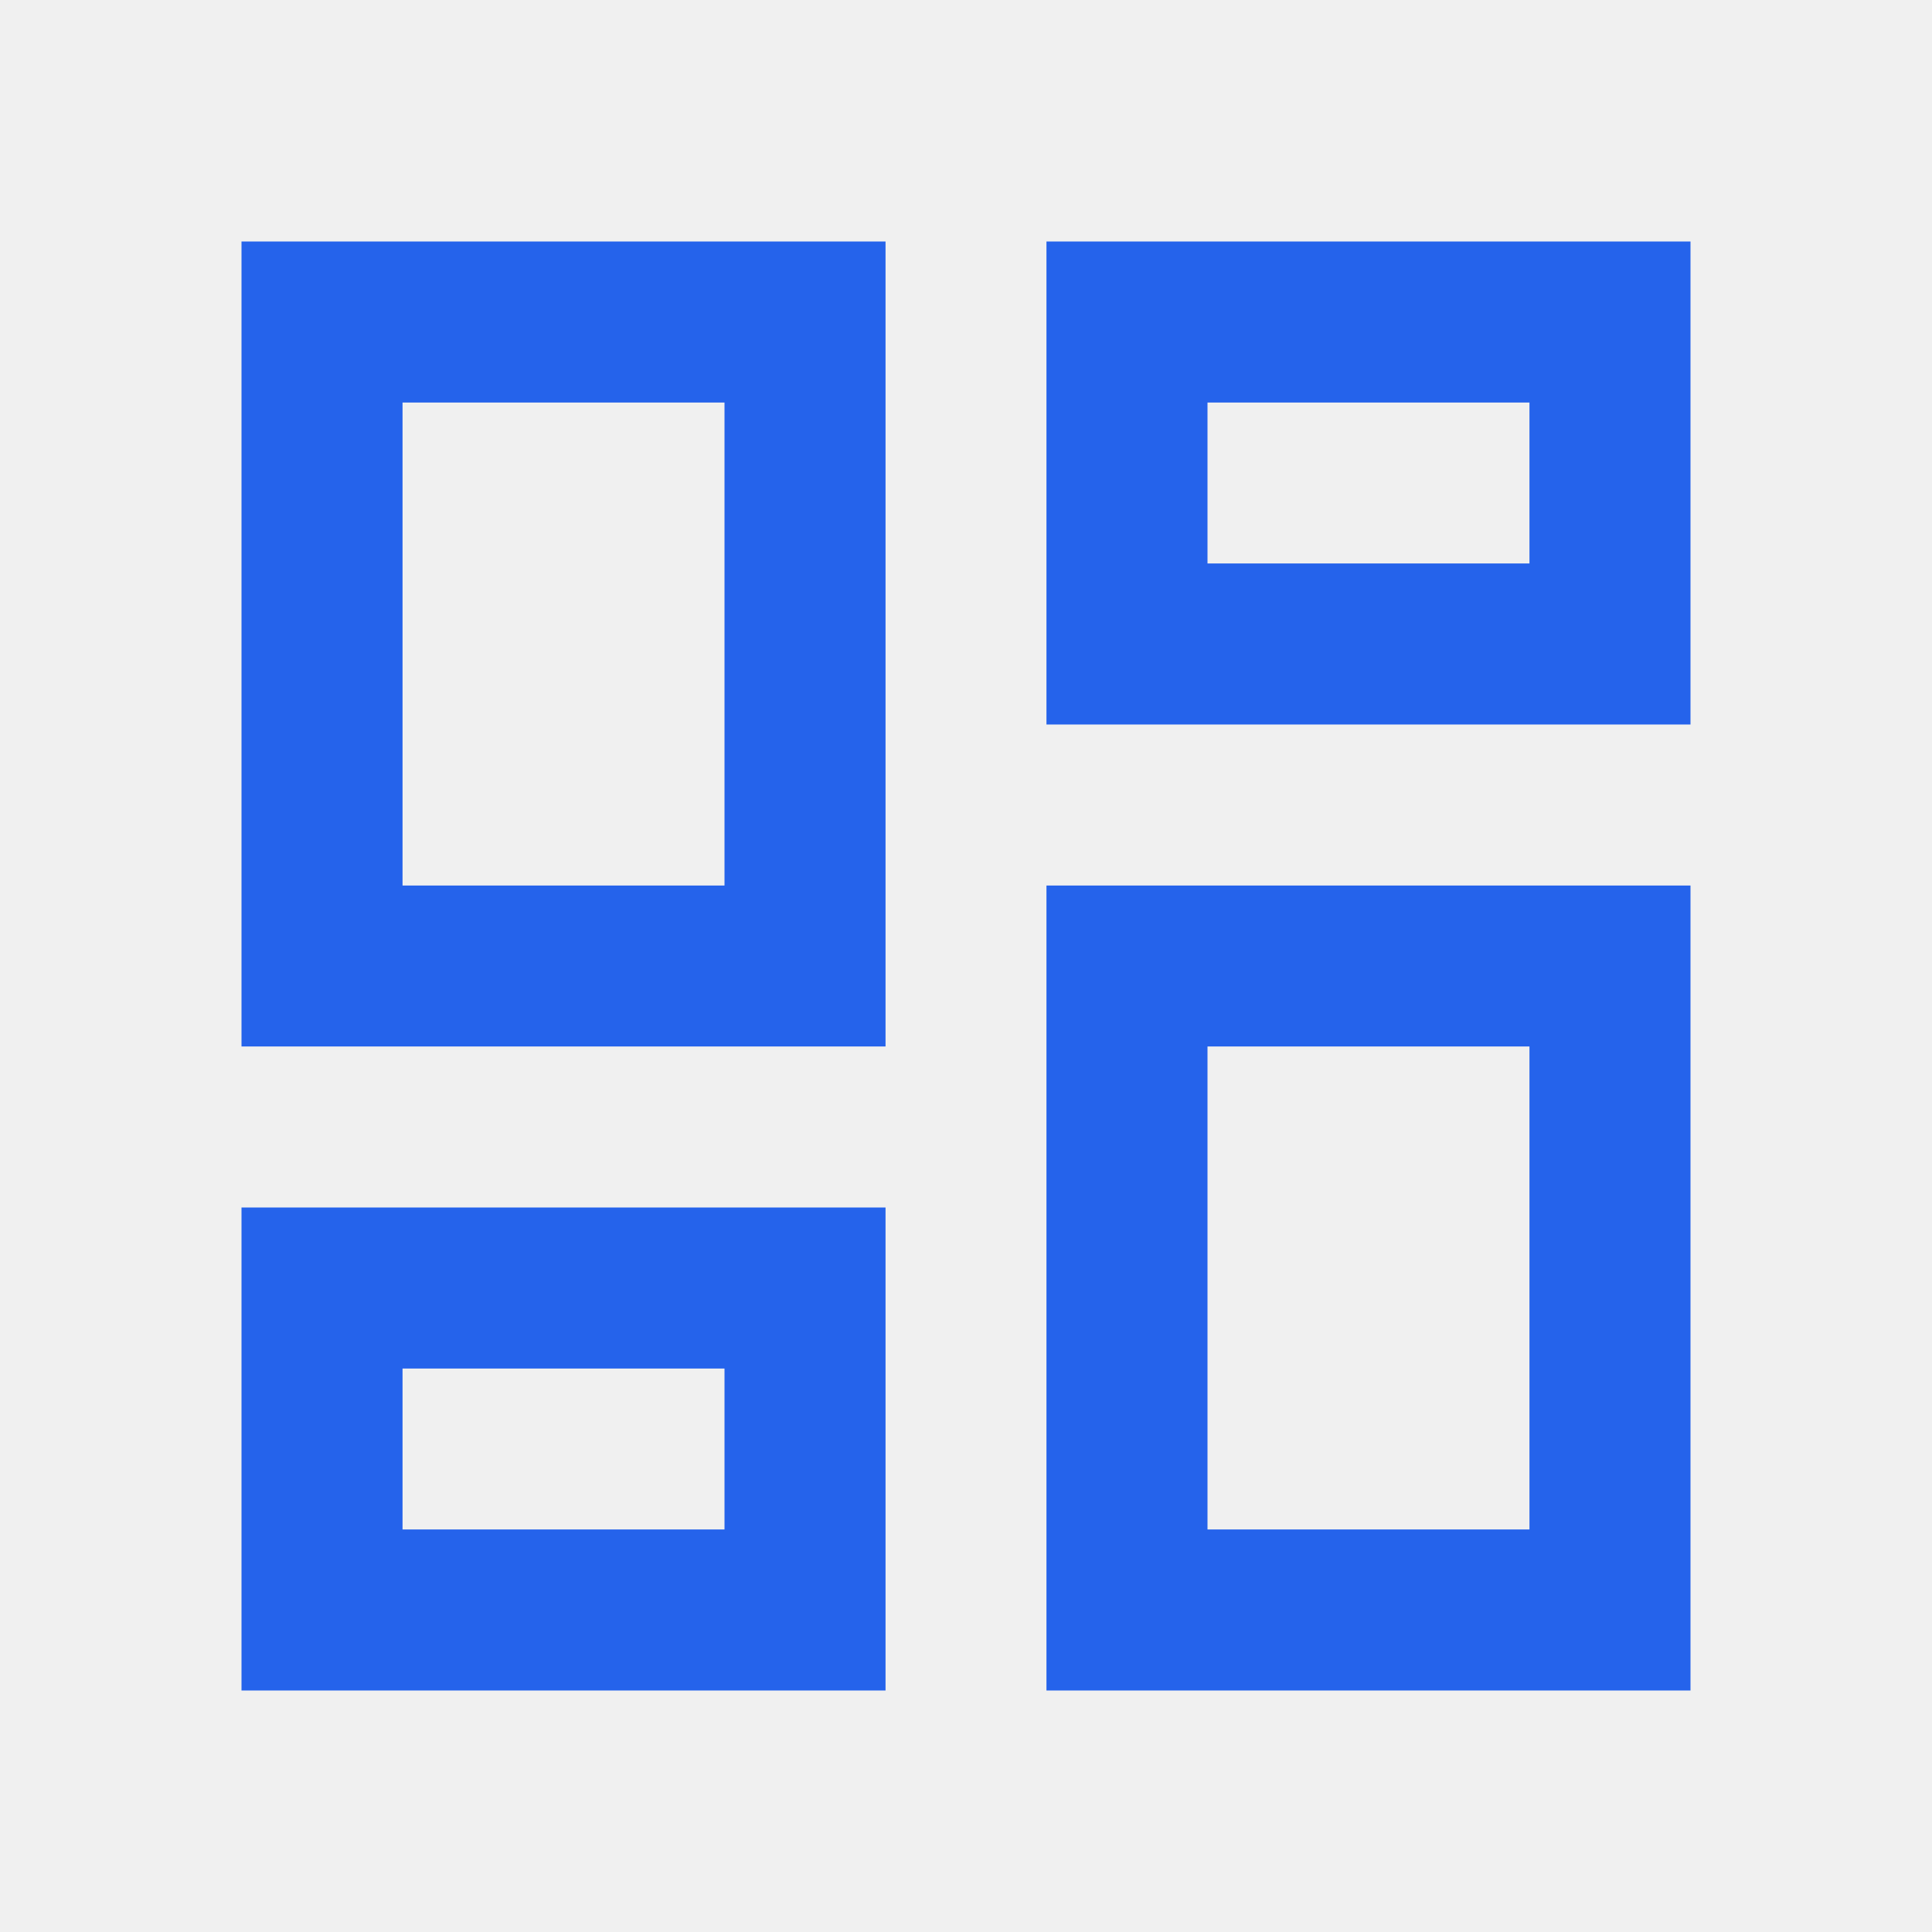
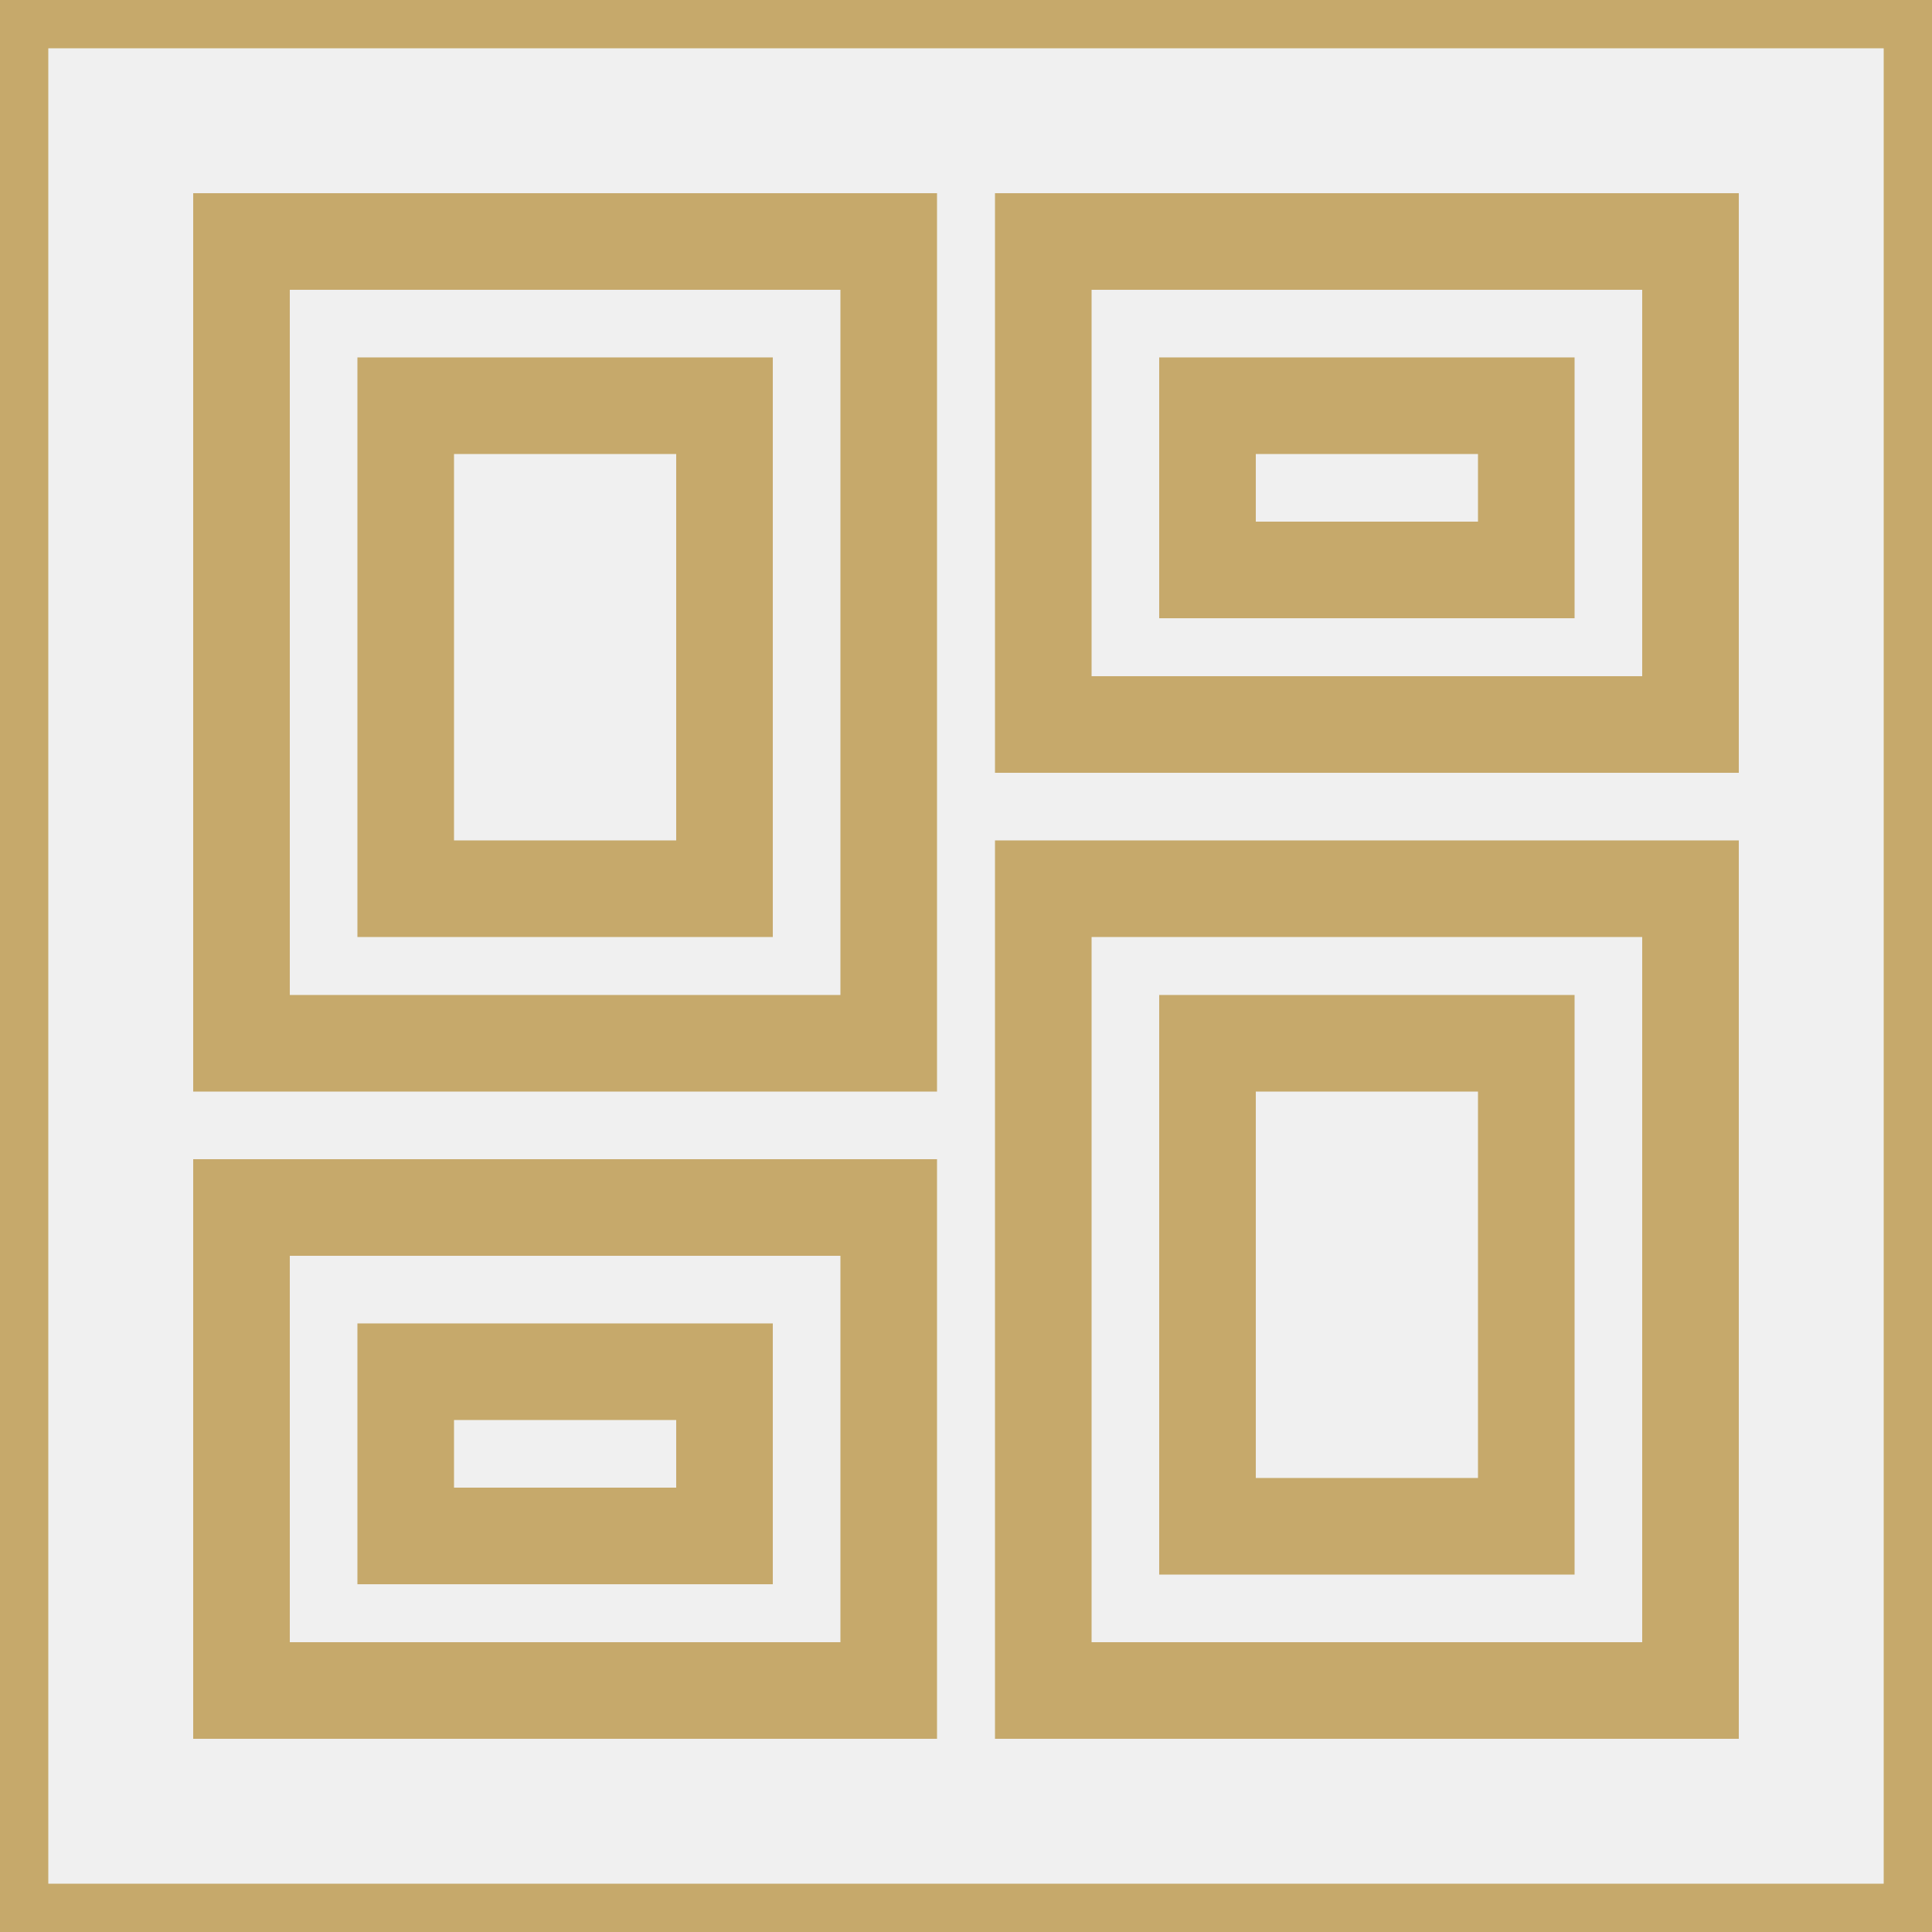
- <svg xmlns="http://www.w3.org/2000/svg" width="20" height="20" viewBox="0 0 20 20" fill="none">
-   <g clip-path="url(#clip0_4555_2703)">
-     <path d="M15.833 4.167V5.833H12.5V4.167H15.833ZM7.5 4.167V9.167H4.167V4.167H7.5ZM15.833 10.833V15.833H12.5V10.833H15.833ZM7.5 14.167V15.833H4.167V14.167H7.5ZM17.5 2.5H10.833V7.5H17.5V2.5ZM9.167 2.5H2.5V10.833H9.167V2.5ZM17.5 9.167H10.833V17.5H17.5V9.167ZM9.167 12.5H2.5V17.5H9.167V12.5Z" fill="#2563EB" />
+ <svg xmlns="http://www.w3.org/2000/svg" xmlns:xlink="http://www.w3.org/1999/xlink" version="1.1" id="Layer_1" x="0px" y="0px" viewBox="0 0 20 20" style="enable-background:new 0 0 20 20;" xml:space="preserve">
+   <style type="text/css">
+ 	.st0{clip-path:url(#SVGID_2_);}
+ 	.st1{fill:none;stroke:#C6A96B;stroke-miterlimit:10;}
+ </style>
+   <g>
+     <defs>
+       <rect id="SVGID_1_" y="0" width="20" height="20" />
+     </defs>
+     <clipPath id="SVGID_2_">
+       <use xlink:href="#SVGID_1_" style="overflow:visible;" />
+     </clipPath>
+     <g class="st0">
+       <path class="st1" d="M15.8,4.2v1.7h-3.3V4.2H15.8z M7.5,4.2v5H4.2v-5H7.5z M15.8,10.8v5h-3.3v-5H15.8z M7.5,14.2v1.7H4.2v-1.7H7.5    z M17.5,2.5h-6.7v5h6.7V2.5z M9.2,2.5H2.5v8.3h6.7V2.5z M17.5,9.2h-6.7v8.3h6.7V9.2z M9.2,12.5H2.5v5h6.7V12.5z" />
+     </g>
+     <use xlink:href="#SVGID_1_" style="overflow:visible;fill:none;stroke:#C6A96B;stroke-miterlimit:10;" />
  </g>
-   <defs>
-     <clipPath id="clip0_4555_2703">
-       <rect width="20" height="20" fill="white" />
-     </clipPath>
-   </defs>
</svg>
